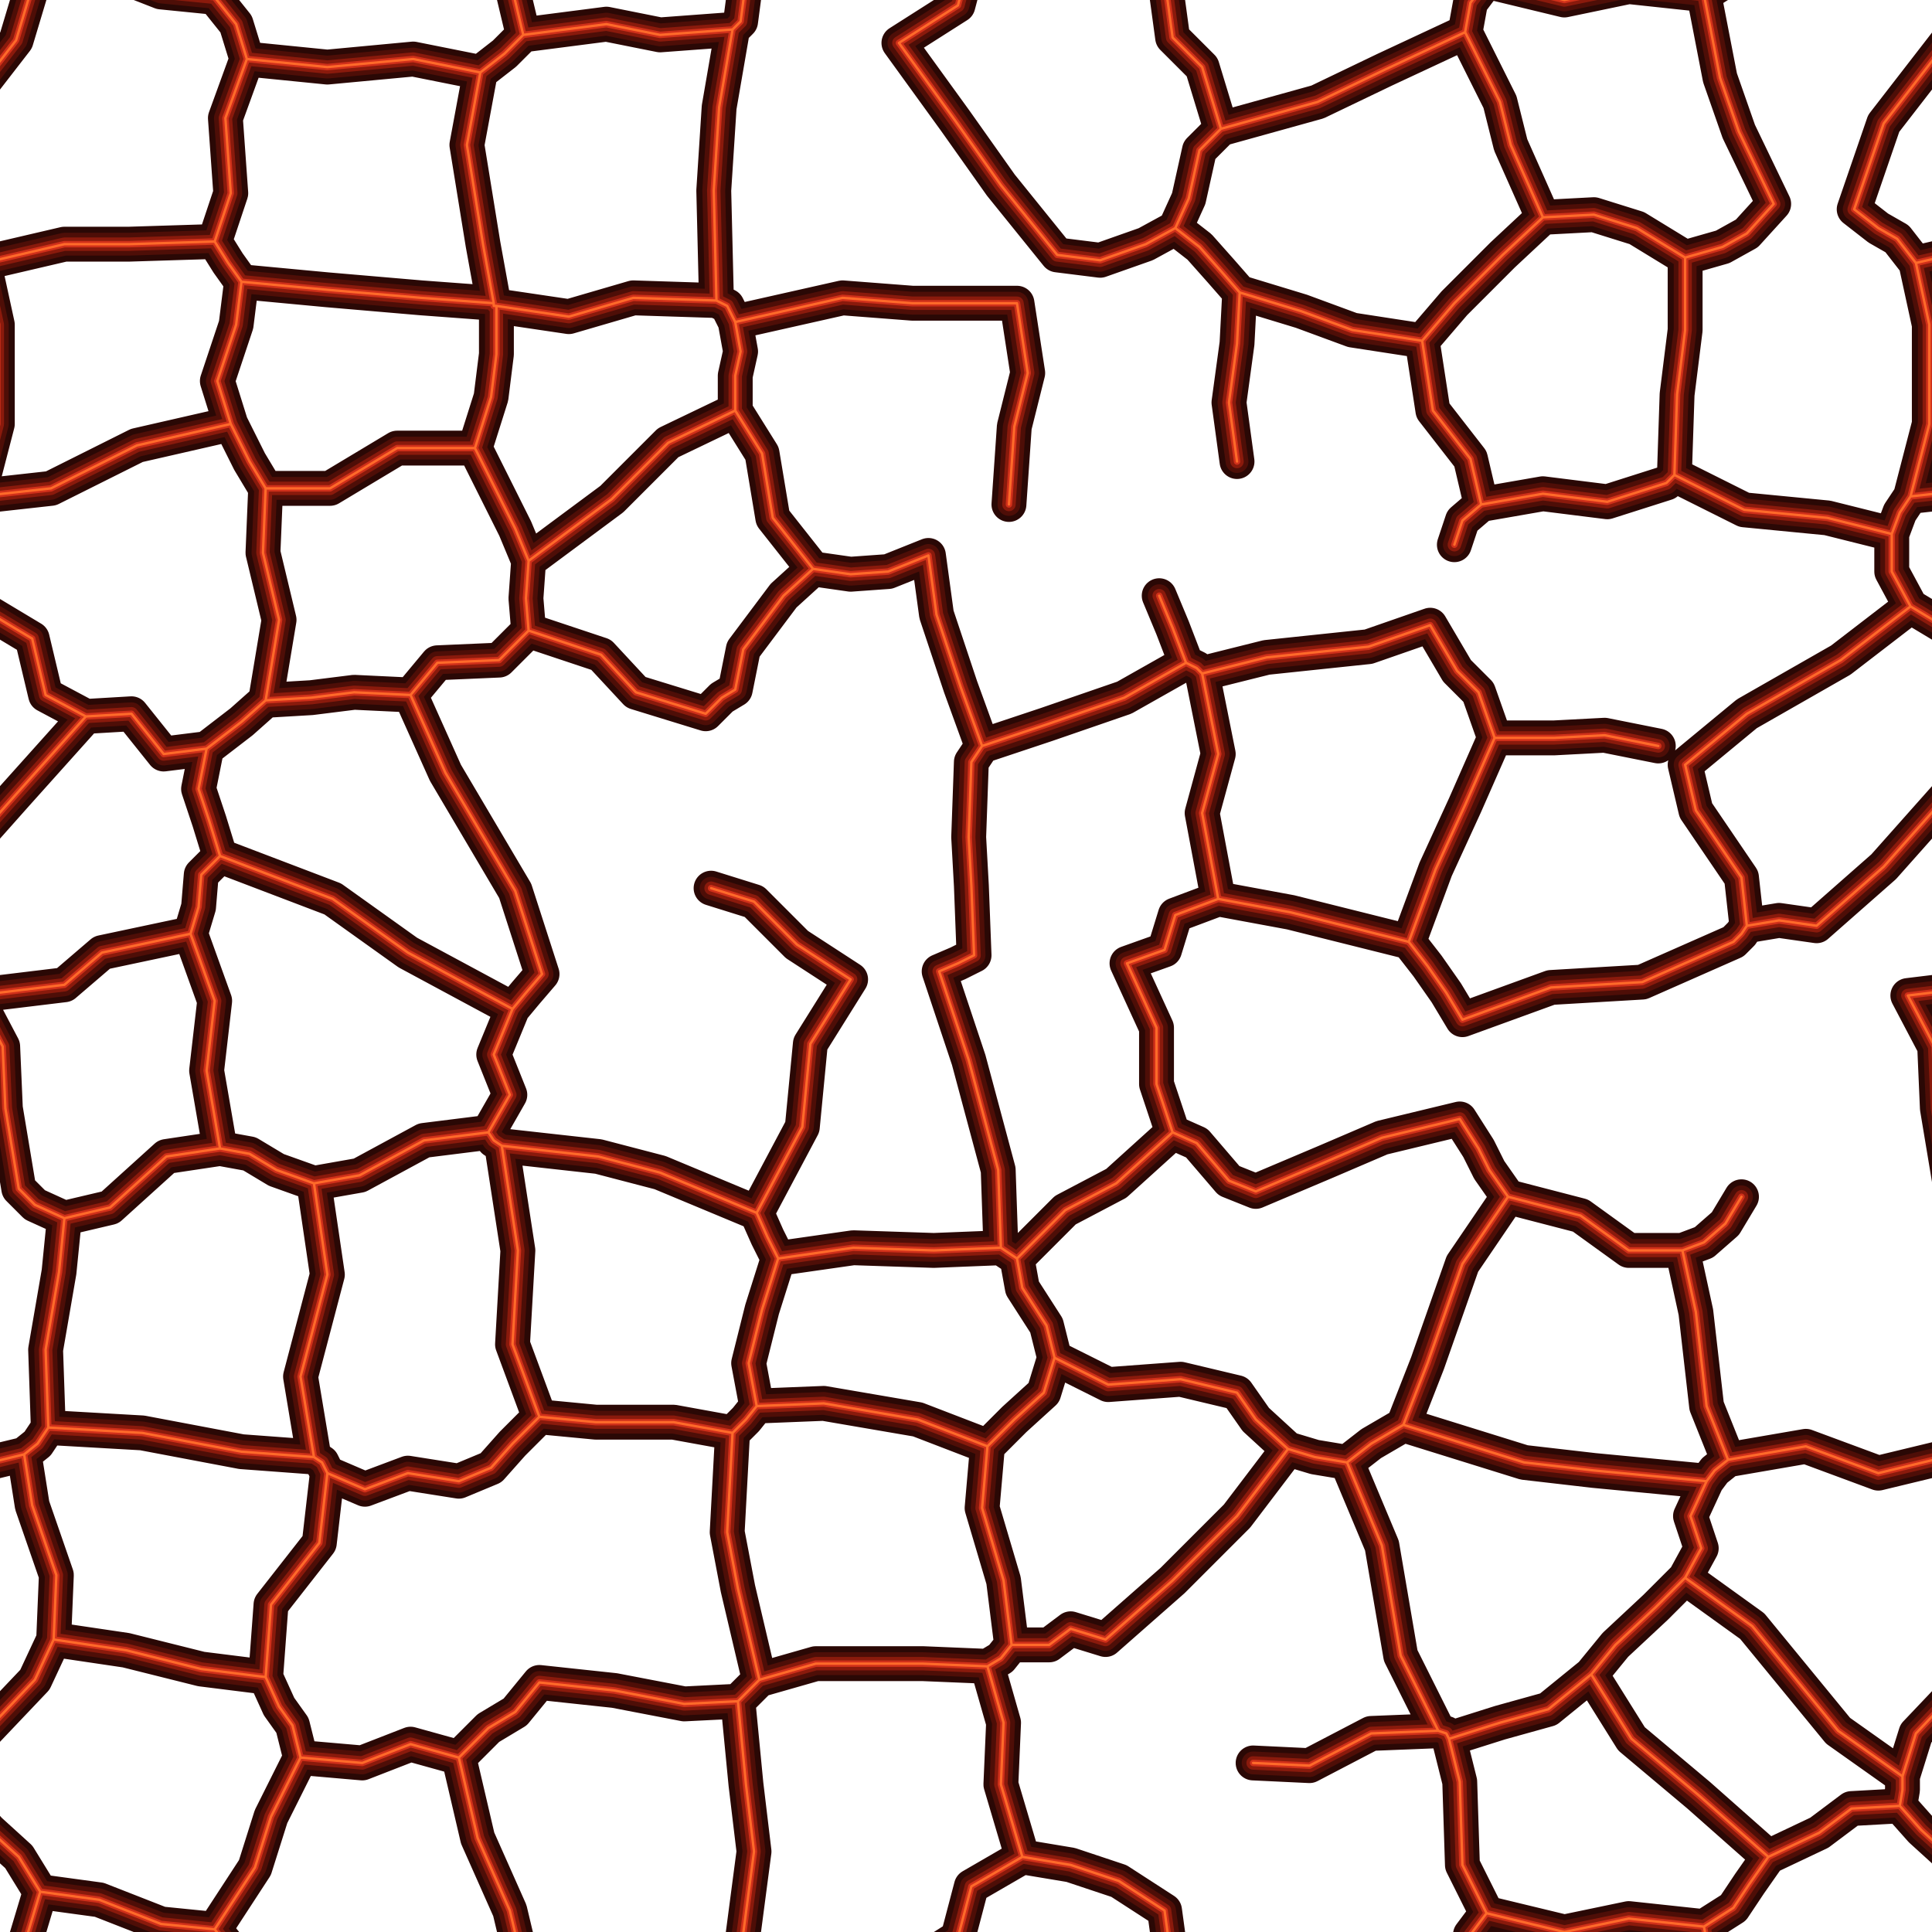
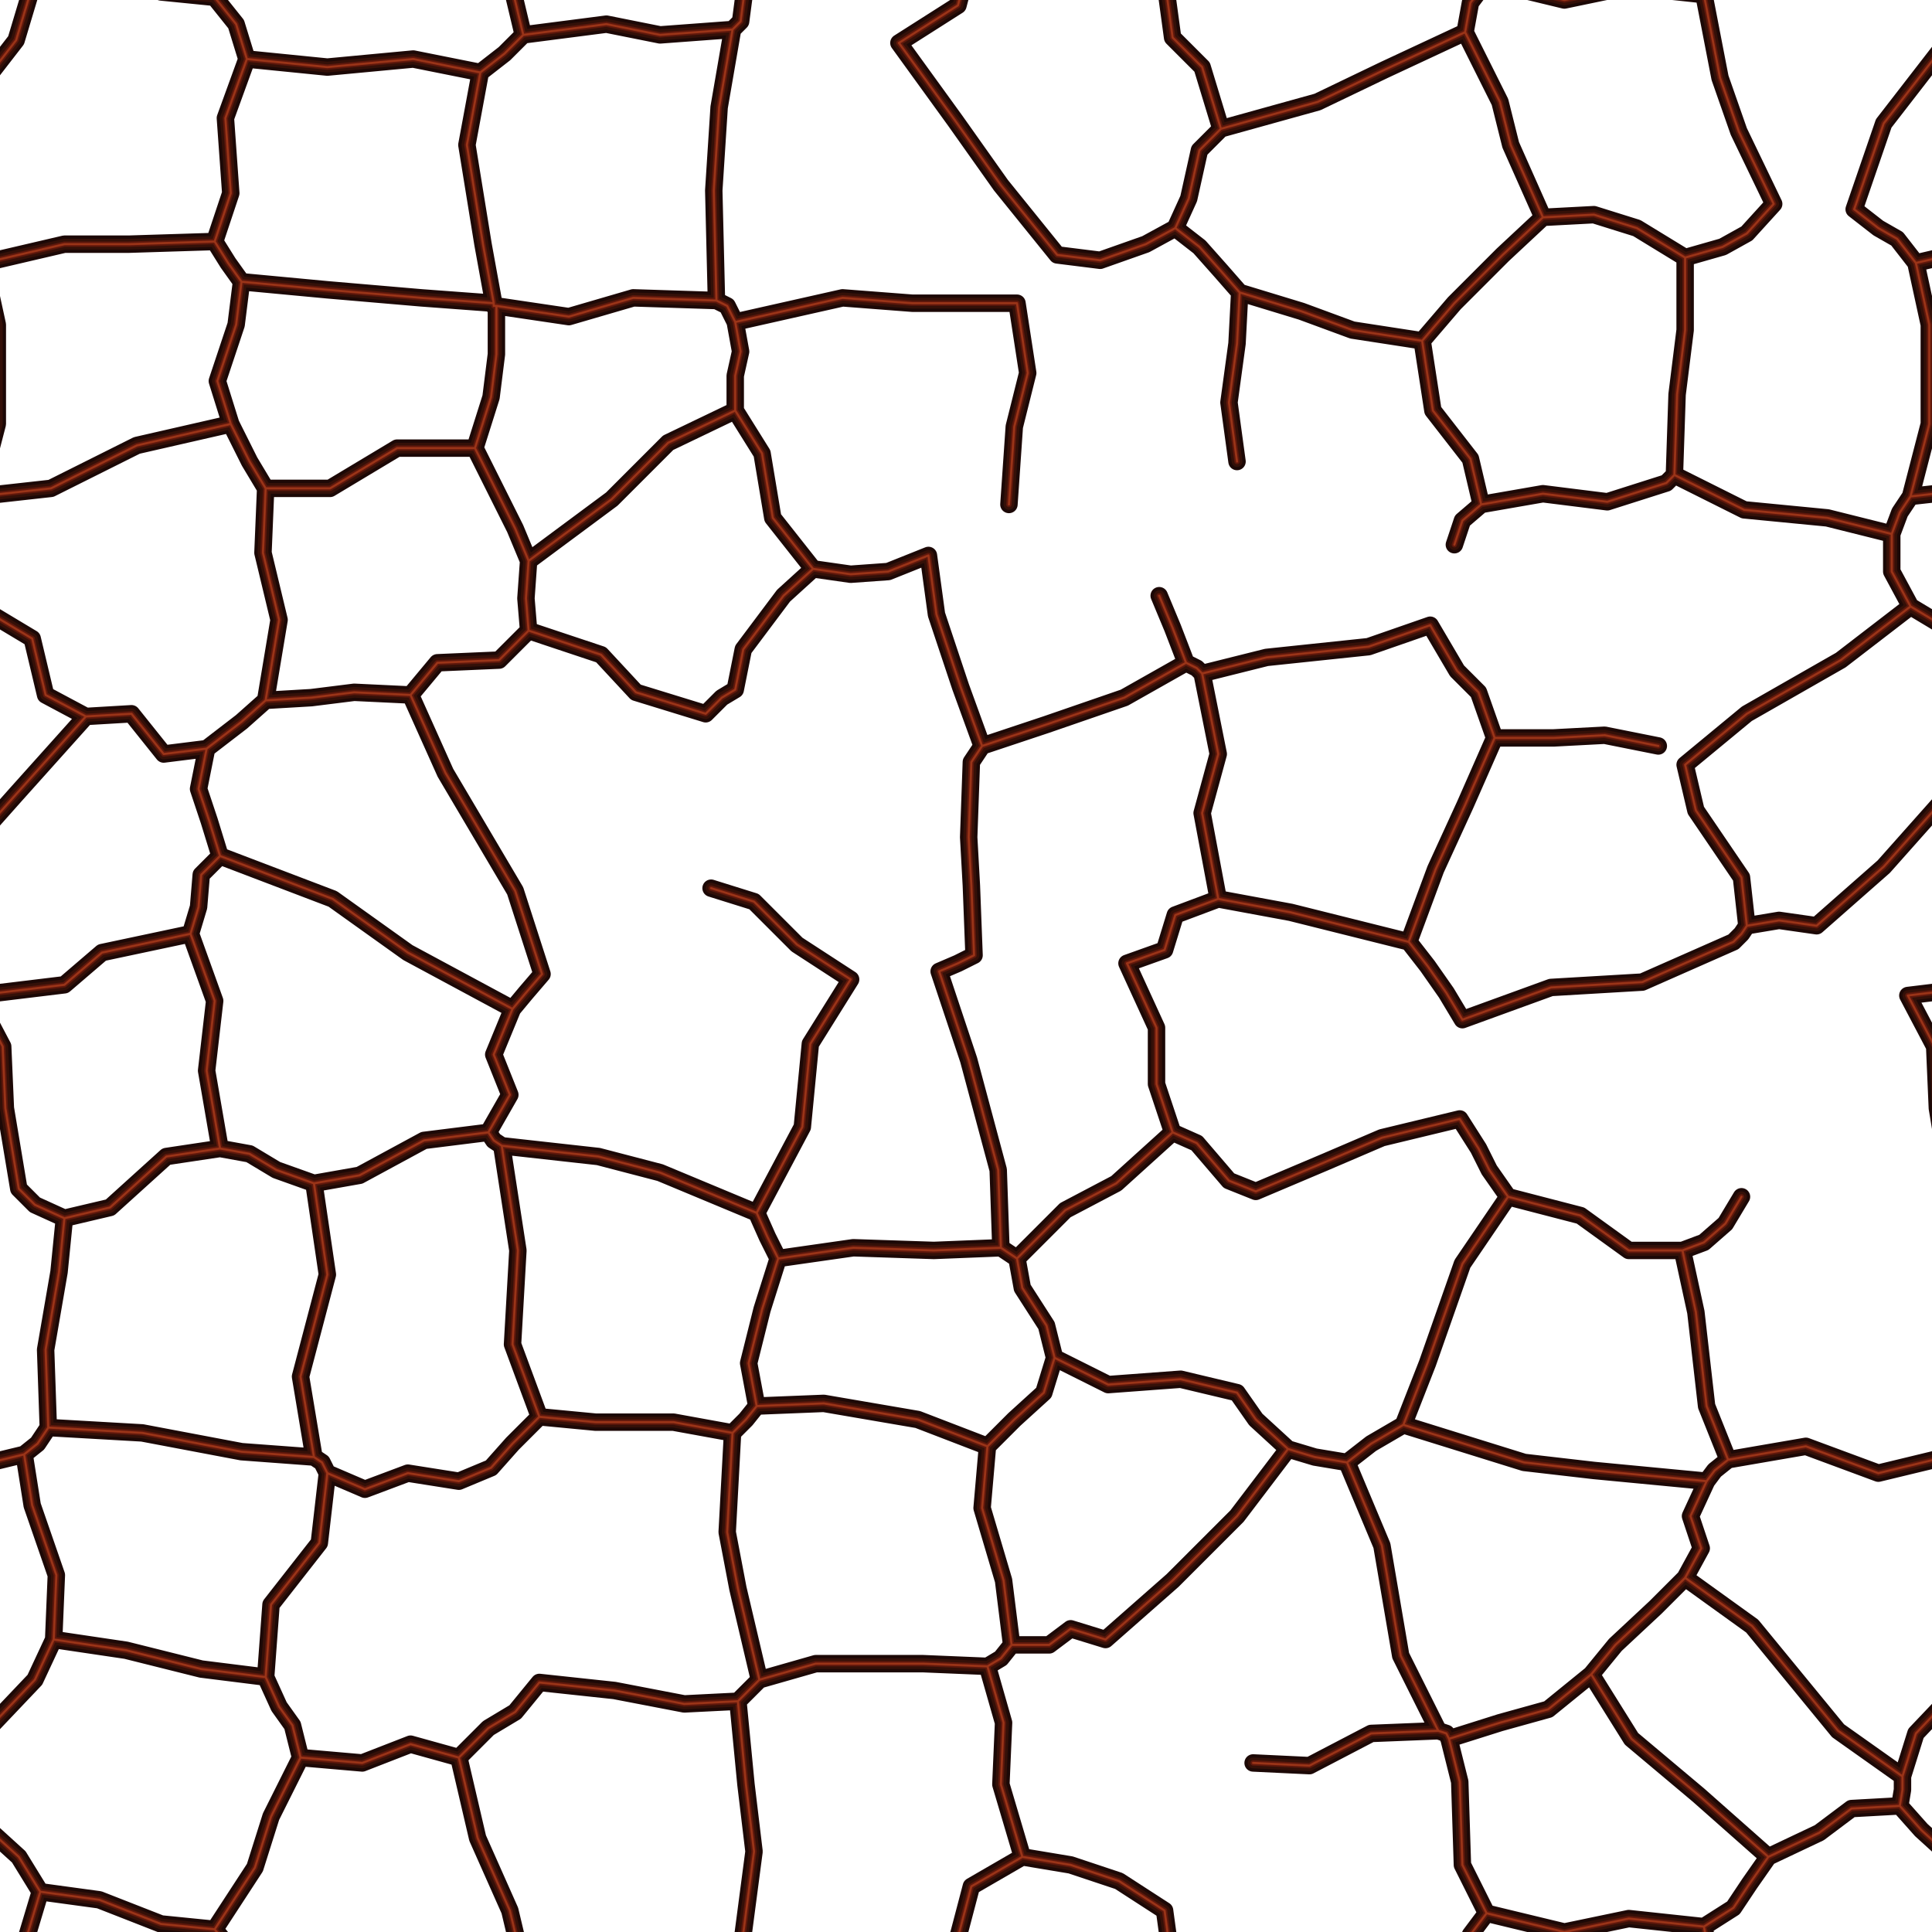
- <svg xmlns="http://www.w3.org/2000/svg" width="720" height="720" viewBox="0 0 720 720">
+ <svg xmlns="http://www.w3.org/2000/svg" width="1440" height="1440" viewBox="0 0 720 720">
  <defs>
    <path id="c" d="M80 90L48 91L24 91L-6 98M800 90L768 91L744 91L714 98M15 -15L37 -12L60 -3L80 -1M15 705L37 708L60 717L80 719M92 22L84 44L86 72L80 90M92 22L88 9L80 -1M92 742L88 729L80 719M15 -15L6 15L-18 46L-29 78M15 705L6 735L-18 766L-29 798M735 -15L726 15L702 46L691 78M735 705L726 735L702 766L691 798M-6 98L-13 89L-20 85L-29 78M714 98L707 89L700 85L691 78M86 158L51 166L19 182L-8 185M806 158L771 166L739 182L712 185M90 105L85 98L80 90M90 105L88 121L81 142L86 158M-8 185L-1 158L-1 121L-6 98M712 185L719 158L719 121L714 98M77 279L61 281L49 266L32 267M99 182L93 172L86 158M99 261L104 231L98 206L99 182M77 279L90 269L99 261M-15 199L-12 191L-8 185M705 199L708 191L712 185M-8 226L-15 213L-15 199M712 226L705 213L705 199M32 267L17 259L12 238L-8 226M752 267L737 259L732 238L712 226M71 348L38 355L24 367L-9 371M791 348L758 355L744 367L711 371M82 319L78 306L74 294L77 279M71 348L74 338L75 326L82 319M32 267L6 296L-18 323L-43 345M752 267L726 296L702 323L677 345M82 428L62 431L41 450L24 454M71 348L80 373L77 399L82 428M-9 371L1 390L2 413L7 443M711 371L721 390L722 413L727 443M24 454L13 449L7 443M744 454L733 449L727 443M117 543L90 541L53 534L18 532M117 441L103 436L93 430L82 428M117 543L112 513L122 475L117 441M24 454L22 474L17 503L18 532M99 625L75 622L47 615L20 611M122 549L120 545L117 543M122 549L119 575L101 598L99 625M18 532L14 538L9 542M738 532L734 538L729 542M9 542L12 561L21 587L20 611M729 542L732 561L741 587L740 611M99 625L104 636L109 643L112 655M112 -65L101 -43L95 -24L80 -1M112 655L101 677L95 696L80 719M15 705L7 692L-4 682L-12 673M735 705L727 692L716 682L708 673M20 611L13 626L-6 646L-11 662M740 611L733 626L714 646L709 662M708 673L709 667L709 662M90 105L122 108L157 111L184 113M179 27L154 22L122 25L92 22M179 27L174 54L180 91L184 113M99 182L123 182L148 167L177 167M184 113L184 114L185 114M185 114L185 132L183 148L177 167M153 259L132 258L116 260L99 261M177 167L183 179L192 197L197 209M197 235L196 223L197 209M153 259L163 247L186 246L197 235M82 319L124 335L152 355L191 376M153 259L166 288L192 332L202 363M191 376L196 370L202 363M182 422L158 425L134 438L117 441M182 422L190 408L184 393L191 376M122 549L136 555L152 549L171 552M182 422L184 425L187 427M187 427L193 466L191 501L201 528M171 552L183 547L191 538L201 528M171 655L153 650L135 657L112 655M201 627L192 638L182 644L171 655M195 13L188 20L179 27M171 -65L178 -35L190 -8L195 13M171 655L178 685L190 712L195 733M267 112L236 111L212 118L185 114M273 11L246 13L226 9L195 13M273 731L246 733L226 729L195 733M273 11L268 40L266 71L267 112M197 209L228 186L249 165L274 153M267 112L271 114L274 120M274 120L276 131L274 140L274 153M197 235L224 244L237 258L263 266M274 153L284 169L288 193L303 212M274 257L277 242L292 222L303 212M263 266L269 260L274 257M187 427L223 431L246 437L282 452M317 365L297 352L281 336L265 331M282 452L299 420L302 389L317 365M201 528L222 530L251 530L273 534M282 452L286 461L290 469M290 469L284 488L279 508L282 524M273 534L278 529L282 524M201 627L229 630L255 635L275 634M273 534L271 571L275 592L283 626M275 634L279 630L283 626M273 11L275 9L276 8M273 731L275 729L276 728M276 8L281 -30L278 -55L275 -86M276 728L281 690L278 665L275 634M274 120L314 111L340 113L379 113M335 16L356 45L373 69L394 95M346 207L331 213L317 214L303 212M379 113L383 139L378 159L376 188M366 278L358 256L349 229L346 207M362 284L364 281L366 278M363 356L362 330L361 312L362 284M363 356L357 359L350 362M290 469L318 465L348 466L373 465M350 362L361 395L372 436L373 465M368 539L342 529L307 523L282 524M379 469L376 467L373 465M393 506L390 494L381 480L379 469M393 506L389 519L378 529L368 539M368 621L344 620L304 620L283 626M377 613L374 589L366 562L368 539M377 613L373 618L368 621M381 -28L362 -17L357 2L335 16M381 692L362 703L357 722L335 736M381 692L373 665L374 642L368 621M438 85L427 91L410 97L394 95M434 -8L417 -19L399 -25L381 -28M434 712L417 701L399 695L381 692M455 48L447 56L443 74L438 85M455 48L448 25L437 14L434 -8M455 768L448 745L437 734L434 712M462 109L455 101L447 92L438 85M462 109L461 128L458 150L461 172M366 278L390 270L419 260L442 247M442 247L437 234L432 222M448 251L446 249L442 247M448 251L454 281L448 303L454 335M454 335L438 341L434 354L420 359M437 422L416 441L397 451L379 469M420 359L431 383L431 404L437 422M461 519L440 514L413 516L393 506M468 444L458 440L446 426L437 422M412 611L399 607L391 613L377 613M480 540L468 529L461 519M480 540L461 565L437 589L412 611M462 109L485 116L504 123L530 127M546 12L516 26L491 38L455 48M575 81L563 54L559 38L546 12M530 127L542 113L560 95L575 81M530 127L534 153L548 171L552 188M542 203L545 194L552 188M448 251L472 245L510 241L533 233M454 335L481 340L501 345L525 351M533 233L543 250L551 258L557 275M557 275L546 300L535 324L525 351M544 417L515 424L494 433L468 444M525 351L532 360L539 370L545 380M502 545L490 543L480 540M544 417L551 428L555 436L562 446M562 446L545 471L532 508L523 531M523 531L511 538L502 545M536 645L511 646L488 658L467 657M502 545L515 576L522 617L536 645M546 12L548 1L554 -7M546 732L548 721L554 713M536 645L539 646L540 648M554 -7L545 -25L544 -56L540 -72M554 713L545 695L544 664L540 648M628 96L610 85L594 80L575 81M554 -7L583 0L607 -5L635 -2M554 713L583 720L607 715L635 718M661 76L648 49L641 29L635 -2M661 796L648 769L641 749L635 718M628 96L642 92L651 87L661 76M552 188L575 184L599 187L621 180M624 177L625 147L628 123L628 96M621 180L623 178L624 177M618 278L598 274L579 275L557 275M646 351L612 366L578 368L545 380M628 285L632 302L649 327L651 345M646 351L649 348L651 345M562 446L589 453L607 466L627 466M649 446L643 456L635 463L627 466M523 531L568 545L594 548L636 552M627 466L632 489L636 524L644 544M644 544L639 548L636 552M540 648L559 642L577 637L593 624M628 588L634 577L630 565L636 552M593 624L602 613L617 599L628 588M659 -28L652 -18L646 -9L635 -2M659 692L652 702L646 711L635 718M593 624L608 648L633 669L659 692M708 673L690 674L678 683L659 692M624 177L650 190L681 193L705 199M-92 285L-69 266L-34 246L-8 226M628 285L651 266L686 246L712 226M677 345L663 343L651 345M9 542L-20 549L-47 539L-76 544M729 542L700 549L673 539L644 544M628 588L653 606L685 645L709 662" />
  </defs>
  <g fill="none" stroke-linecap="round" stroke-linejoin="round">
-     <use href="#c" stroke="#2a0805" stroke-width="13" />
-     <use href="#c" stroke="#4e0e07" stroke-width="8.5" />
-     <use href="#c" stroke="#8a1a0c" stroke-width="5" />
-     <use href="#c" stroke="#d0301a" stroke-width="2.4" />
-     <use href="#c" stroke="#ff6a2a" stroke-width="0.9" />
+     <use href="#c" stroke="#1c0806" stroke-width="6.5" />
+     <use href="#c" stroke="#341008" stroke-width="4" />
+     <use href="#c" stroke="#5e170b" stroke-width="2" />
+     <use href="#c" stroke="#9a3418" stroke-width="0.8" />
  </g>
</svg>
